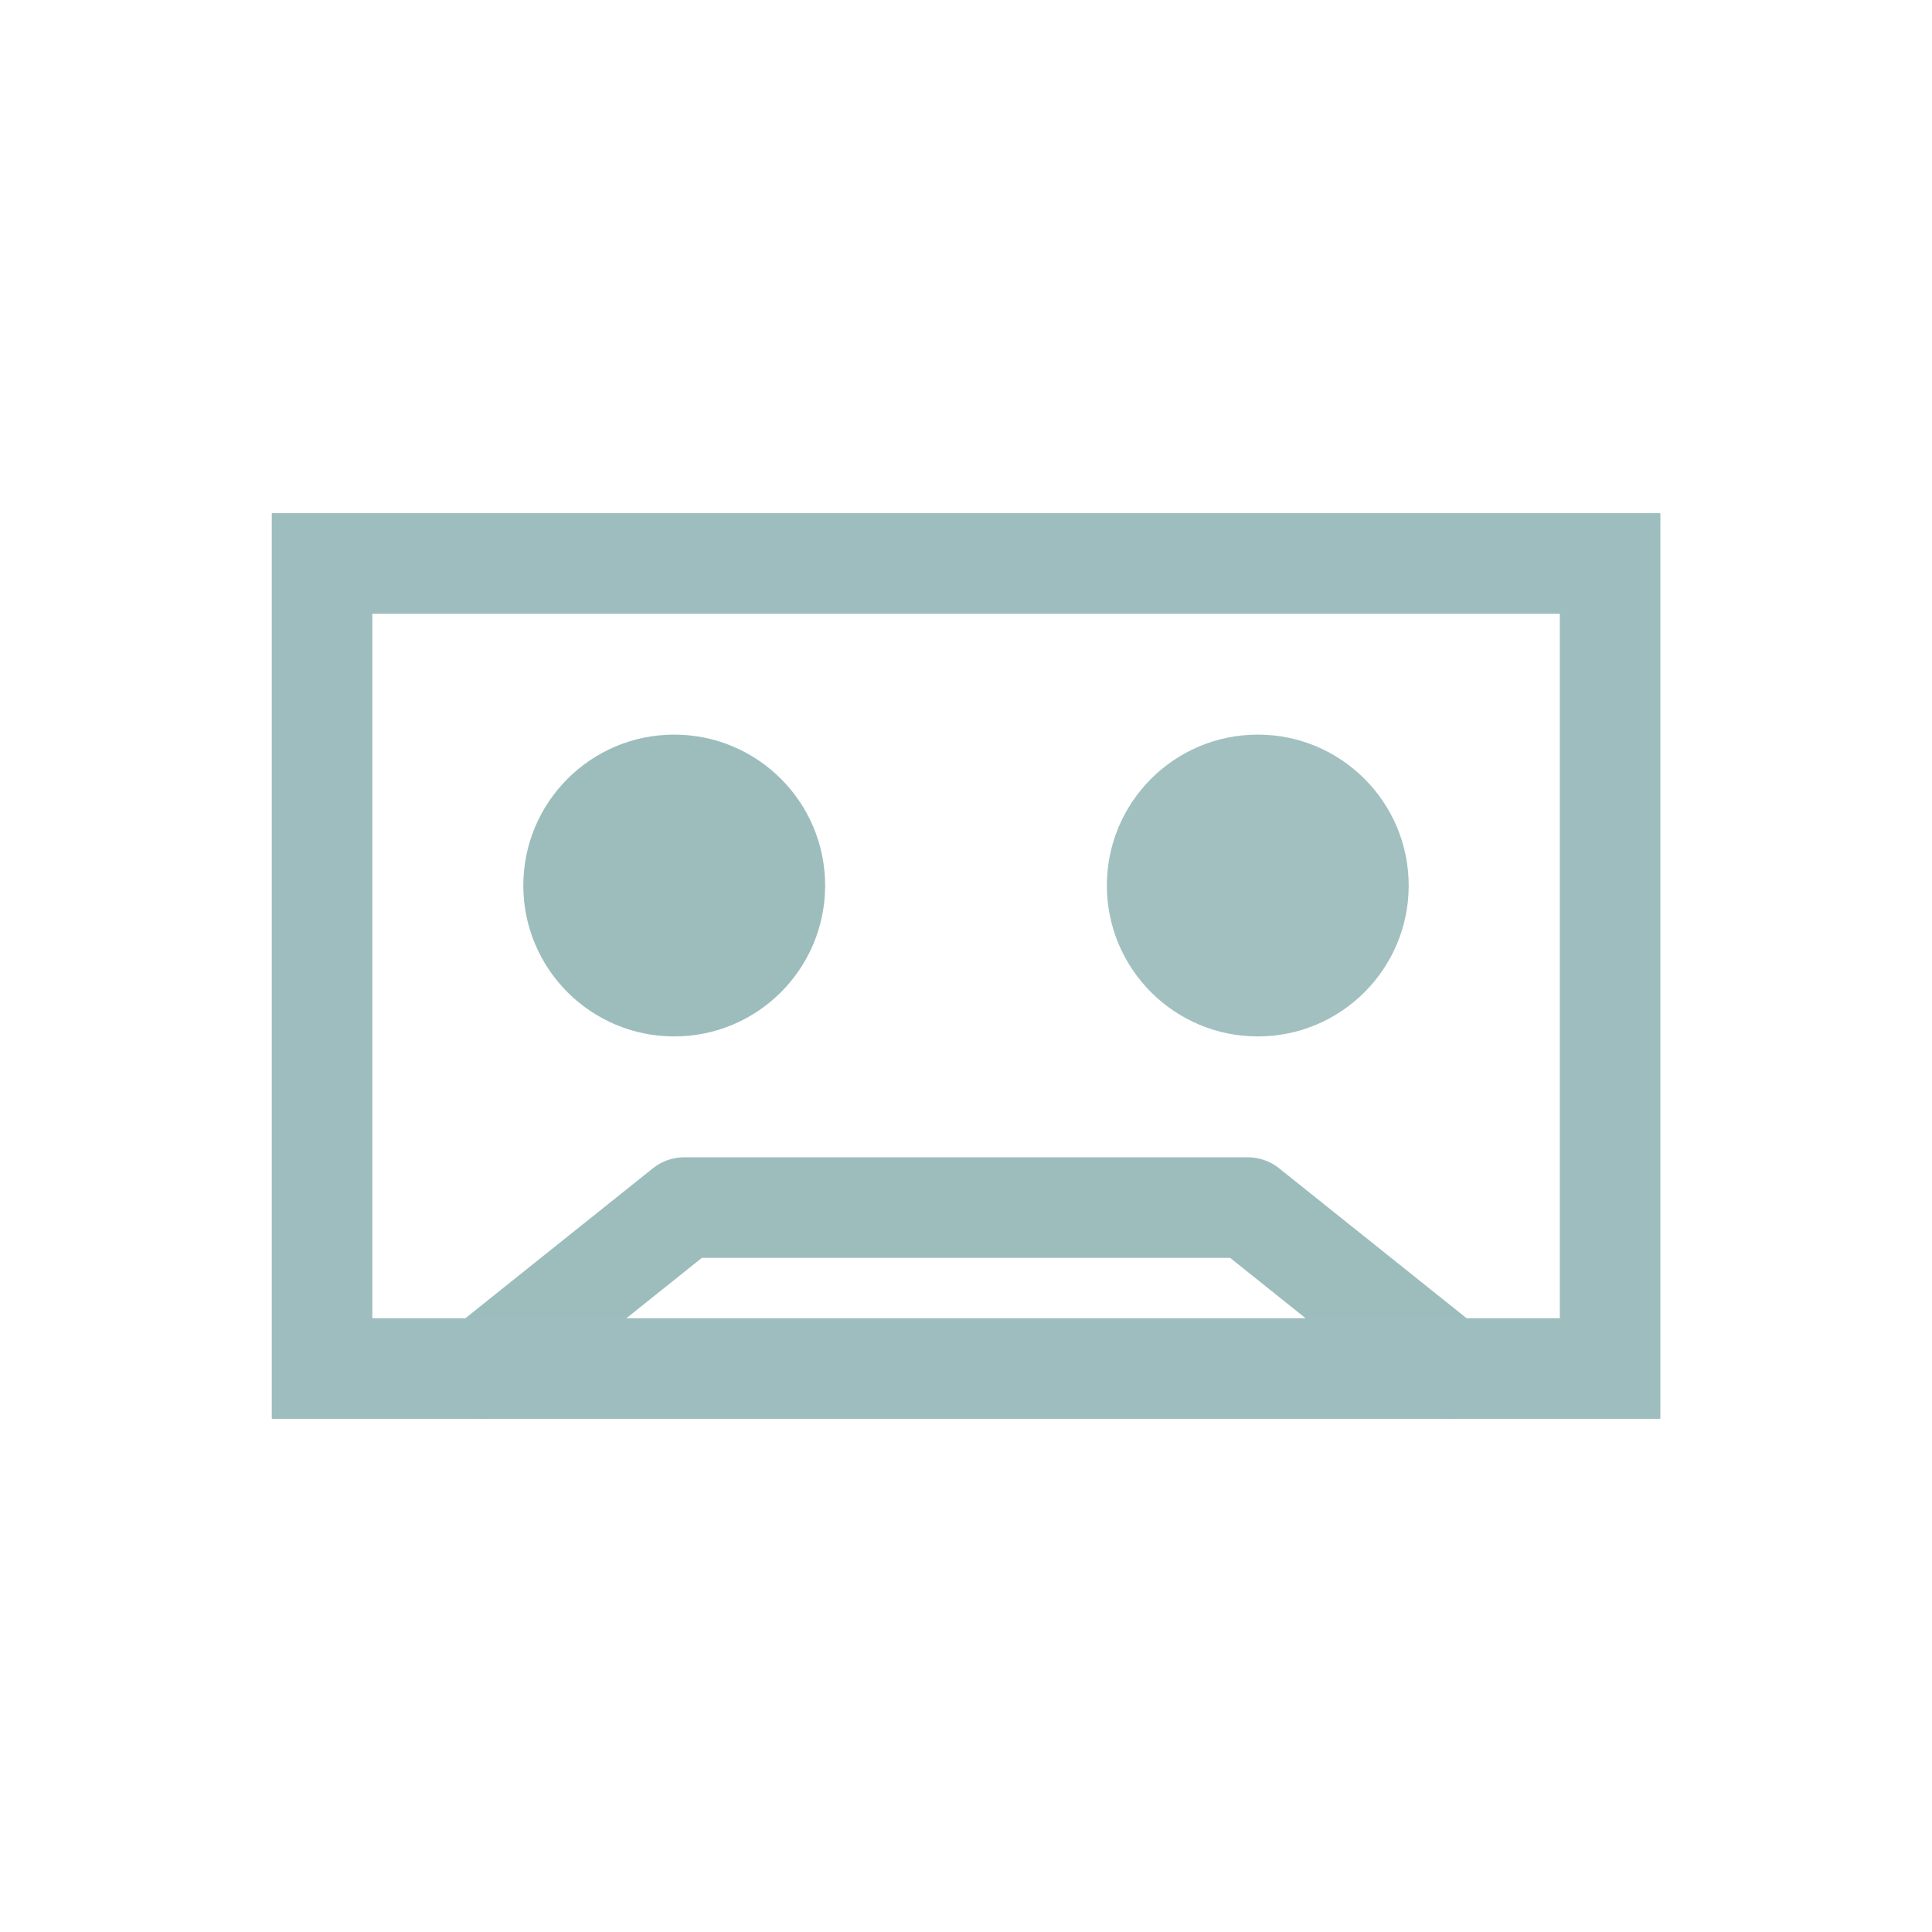
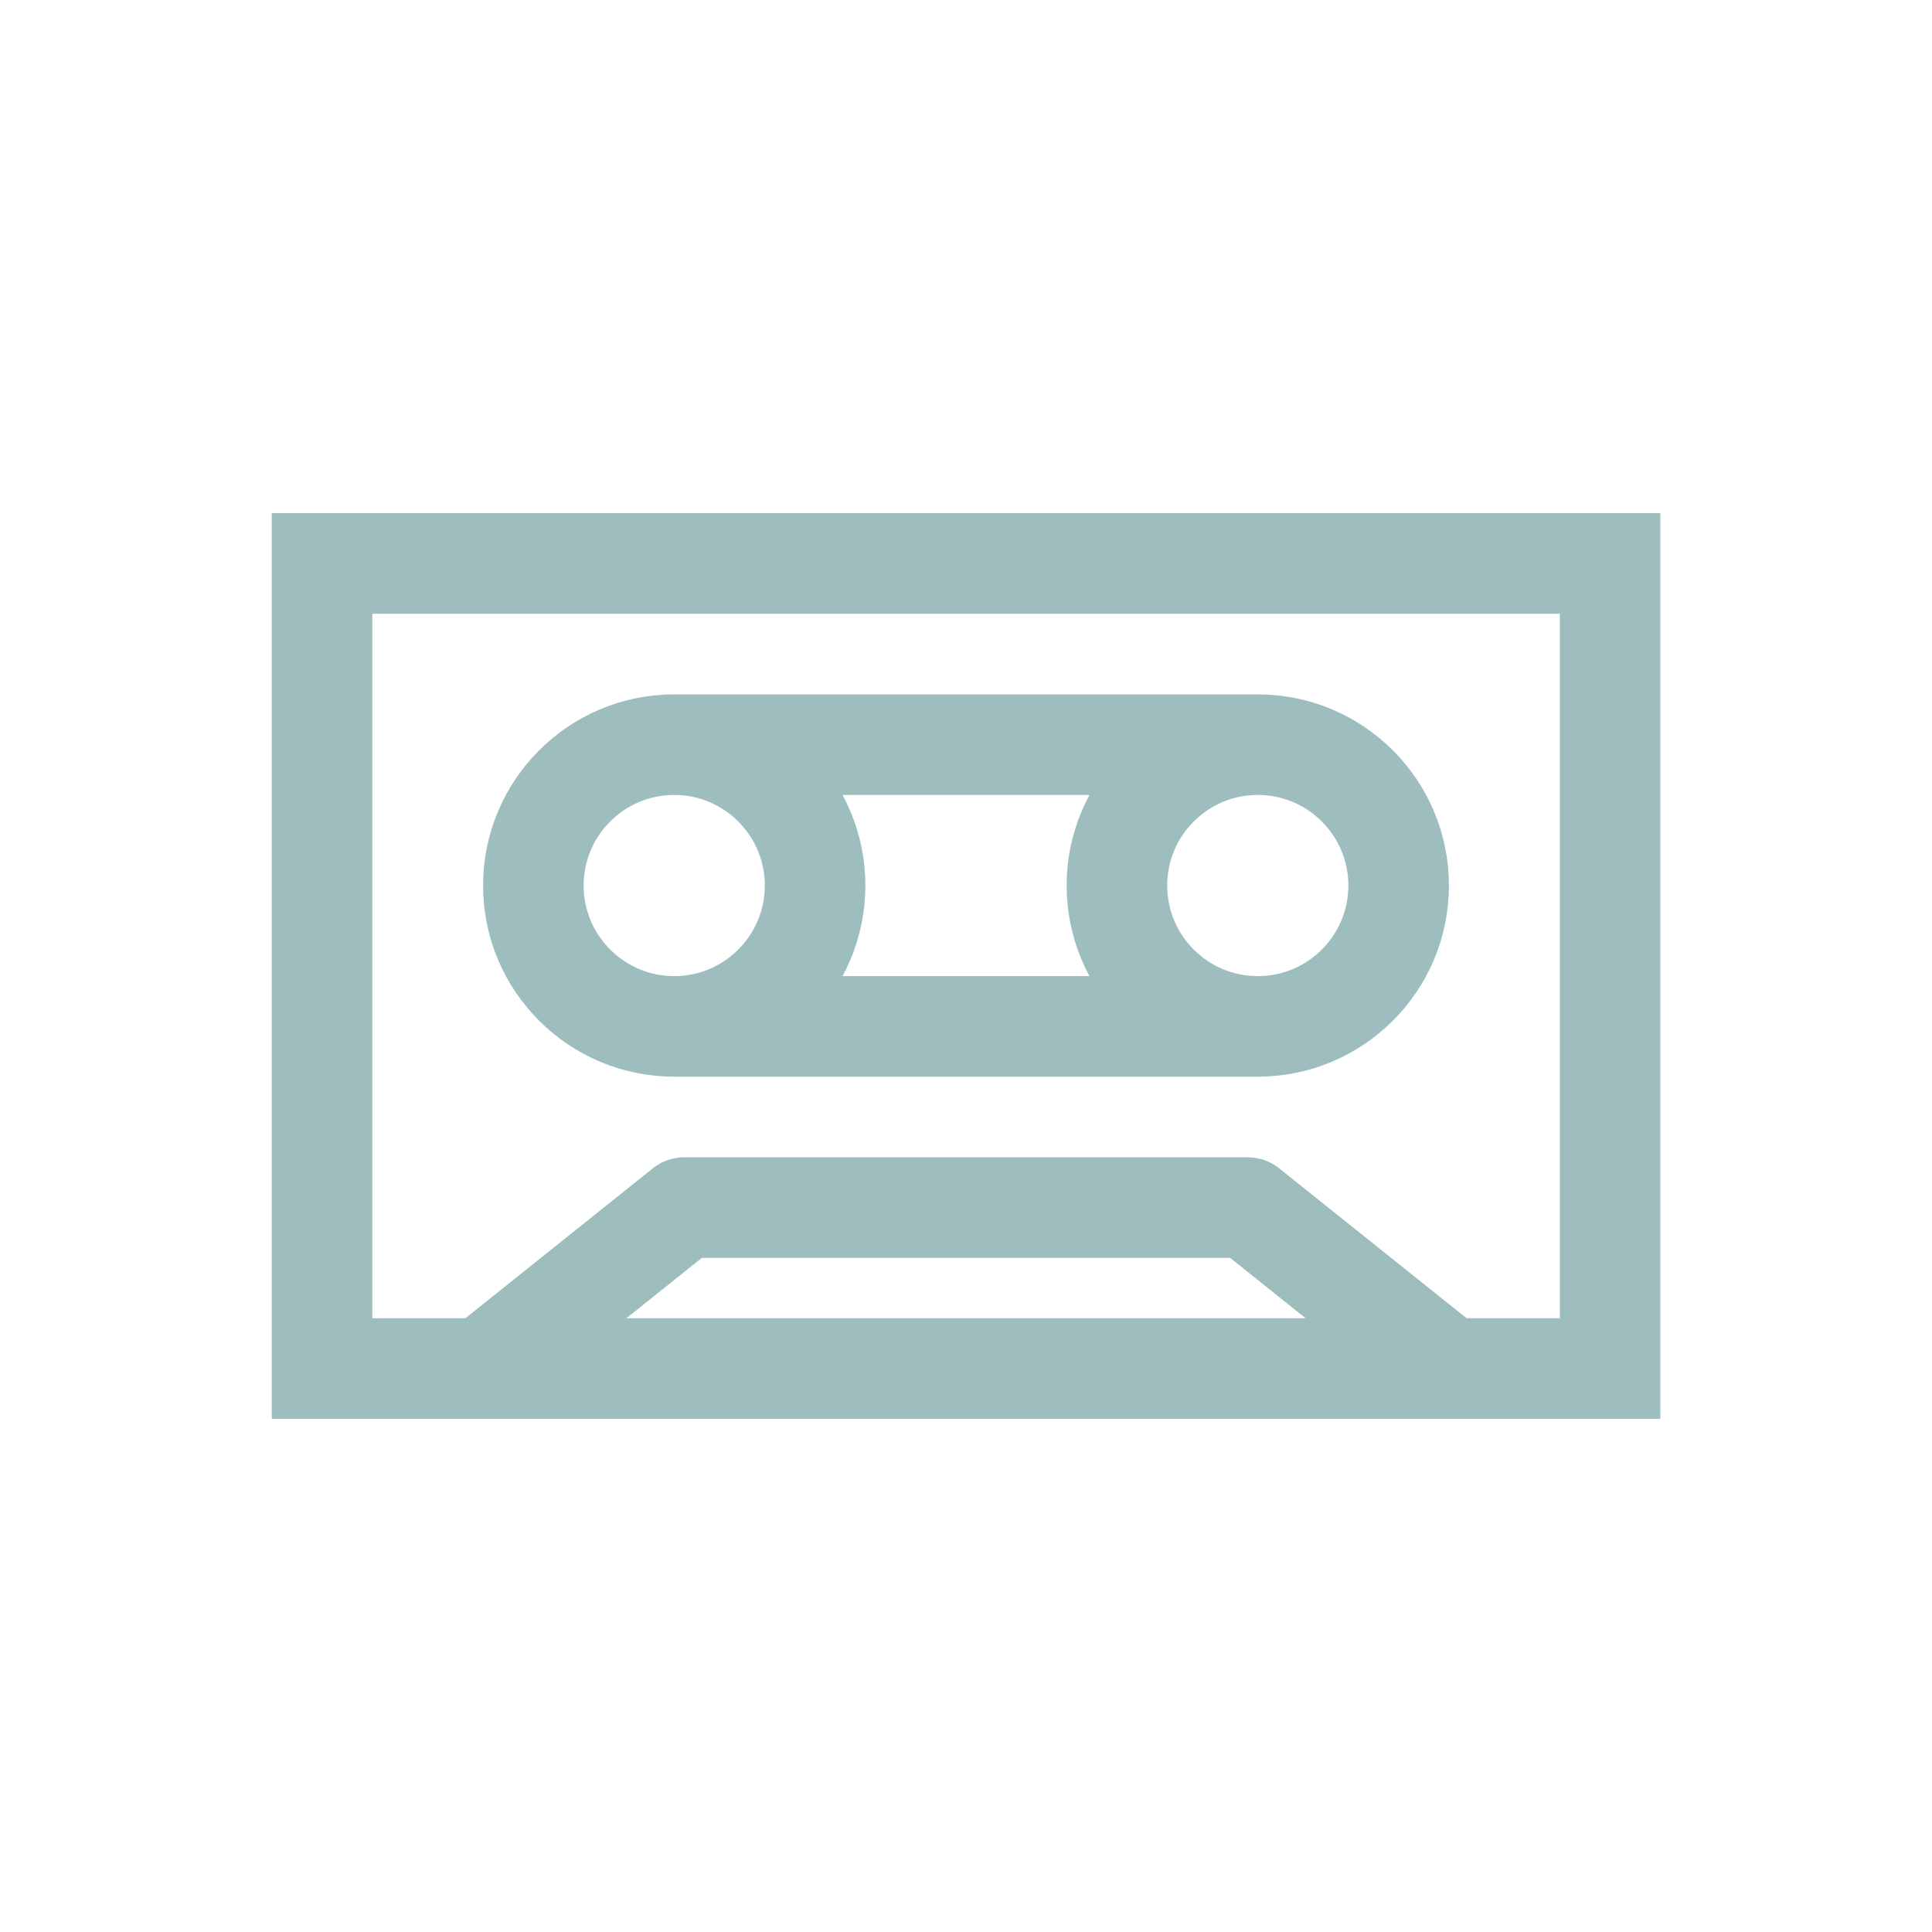
<svg xmlns="http://www.w3.org/2000/svg" width="48" height="48" viewBox="0 0 12.7 12.7" version="1.1" id="svg8">
  <defs id="defs2" />
  <g id="layer1" style="display:inline;opacity:1">
-     <circle r="0.992" cy="5.821" cx="4.432" id="path851" style="fill:#9dbdbd;fill-opacity:1;stroke:none;stroke-width:0.661;stroke-miterlimit:4;stroke-dasharray:none;stroke-opacity:1" />
-     <circle style="display:inline;opacity:0.95;fill:#9dbdbd;fill-opacity:1;stroke:none;stroke-width:0.661;stroke-miterlimit:4;stroke-dasharray:none;stroke-opacity:1" id="path851-4" cx="8.268" cy="5.821" r="0.992" />
    <path style="fill:none;stroke:#9dbdbd;stroke-width:0.661;stroke-linecap:round;stroke-linejoin:round;stroke-miterlimit:4;stroke-dasharray:none;stroke-opacity:1" d="M 3.175,8.996 4.498,7.938 h 3.704 l 1.323,1.058" id="path3899" />
    <rect style="opacity:0.994;fill:none;stroke:#9dbdbe;stroke-width:0.661;stroke-linecap:square;stroke-linejoin:miter;stroke-miterlimit:4;stroke-dasharray:none" id="rect862" width="8.467" height="5.292" x="2.117" y="3.704" />
+     <path d="M 8.268,6.747 H 4.432 m 0,-1.852 h 3.836 m 0.926,0.926 c 10e-8,0.511 -0.415,0.926 -0.926,0.926 -0.511,0 -0.926,-0.415 -0.926,-0.926 0,-0.511 0.415,-0.926 0.926,-0.926 0.511,0 0.926,0.415 0.926,0.926 m -3.836,0 c 0,0.511 -0.415,0.926 -0.926,0.926 -0.511,0 -0.926,-0.415 -0.926,-0.926 0,-0.511 0.415,-0.926 0.926,-0.926 0.511,0 0.926,0.415 0.926,0.926" style="fill:none;stroke:#9dbdbe;stroke-width:0.661;stroke-linecap:butt;stroke-linejoin:miter;stroke-miterlimit:4;stroke-dasharray:none;stroke-opacity:1" id="path1438" />
  </g>
</svg>
